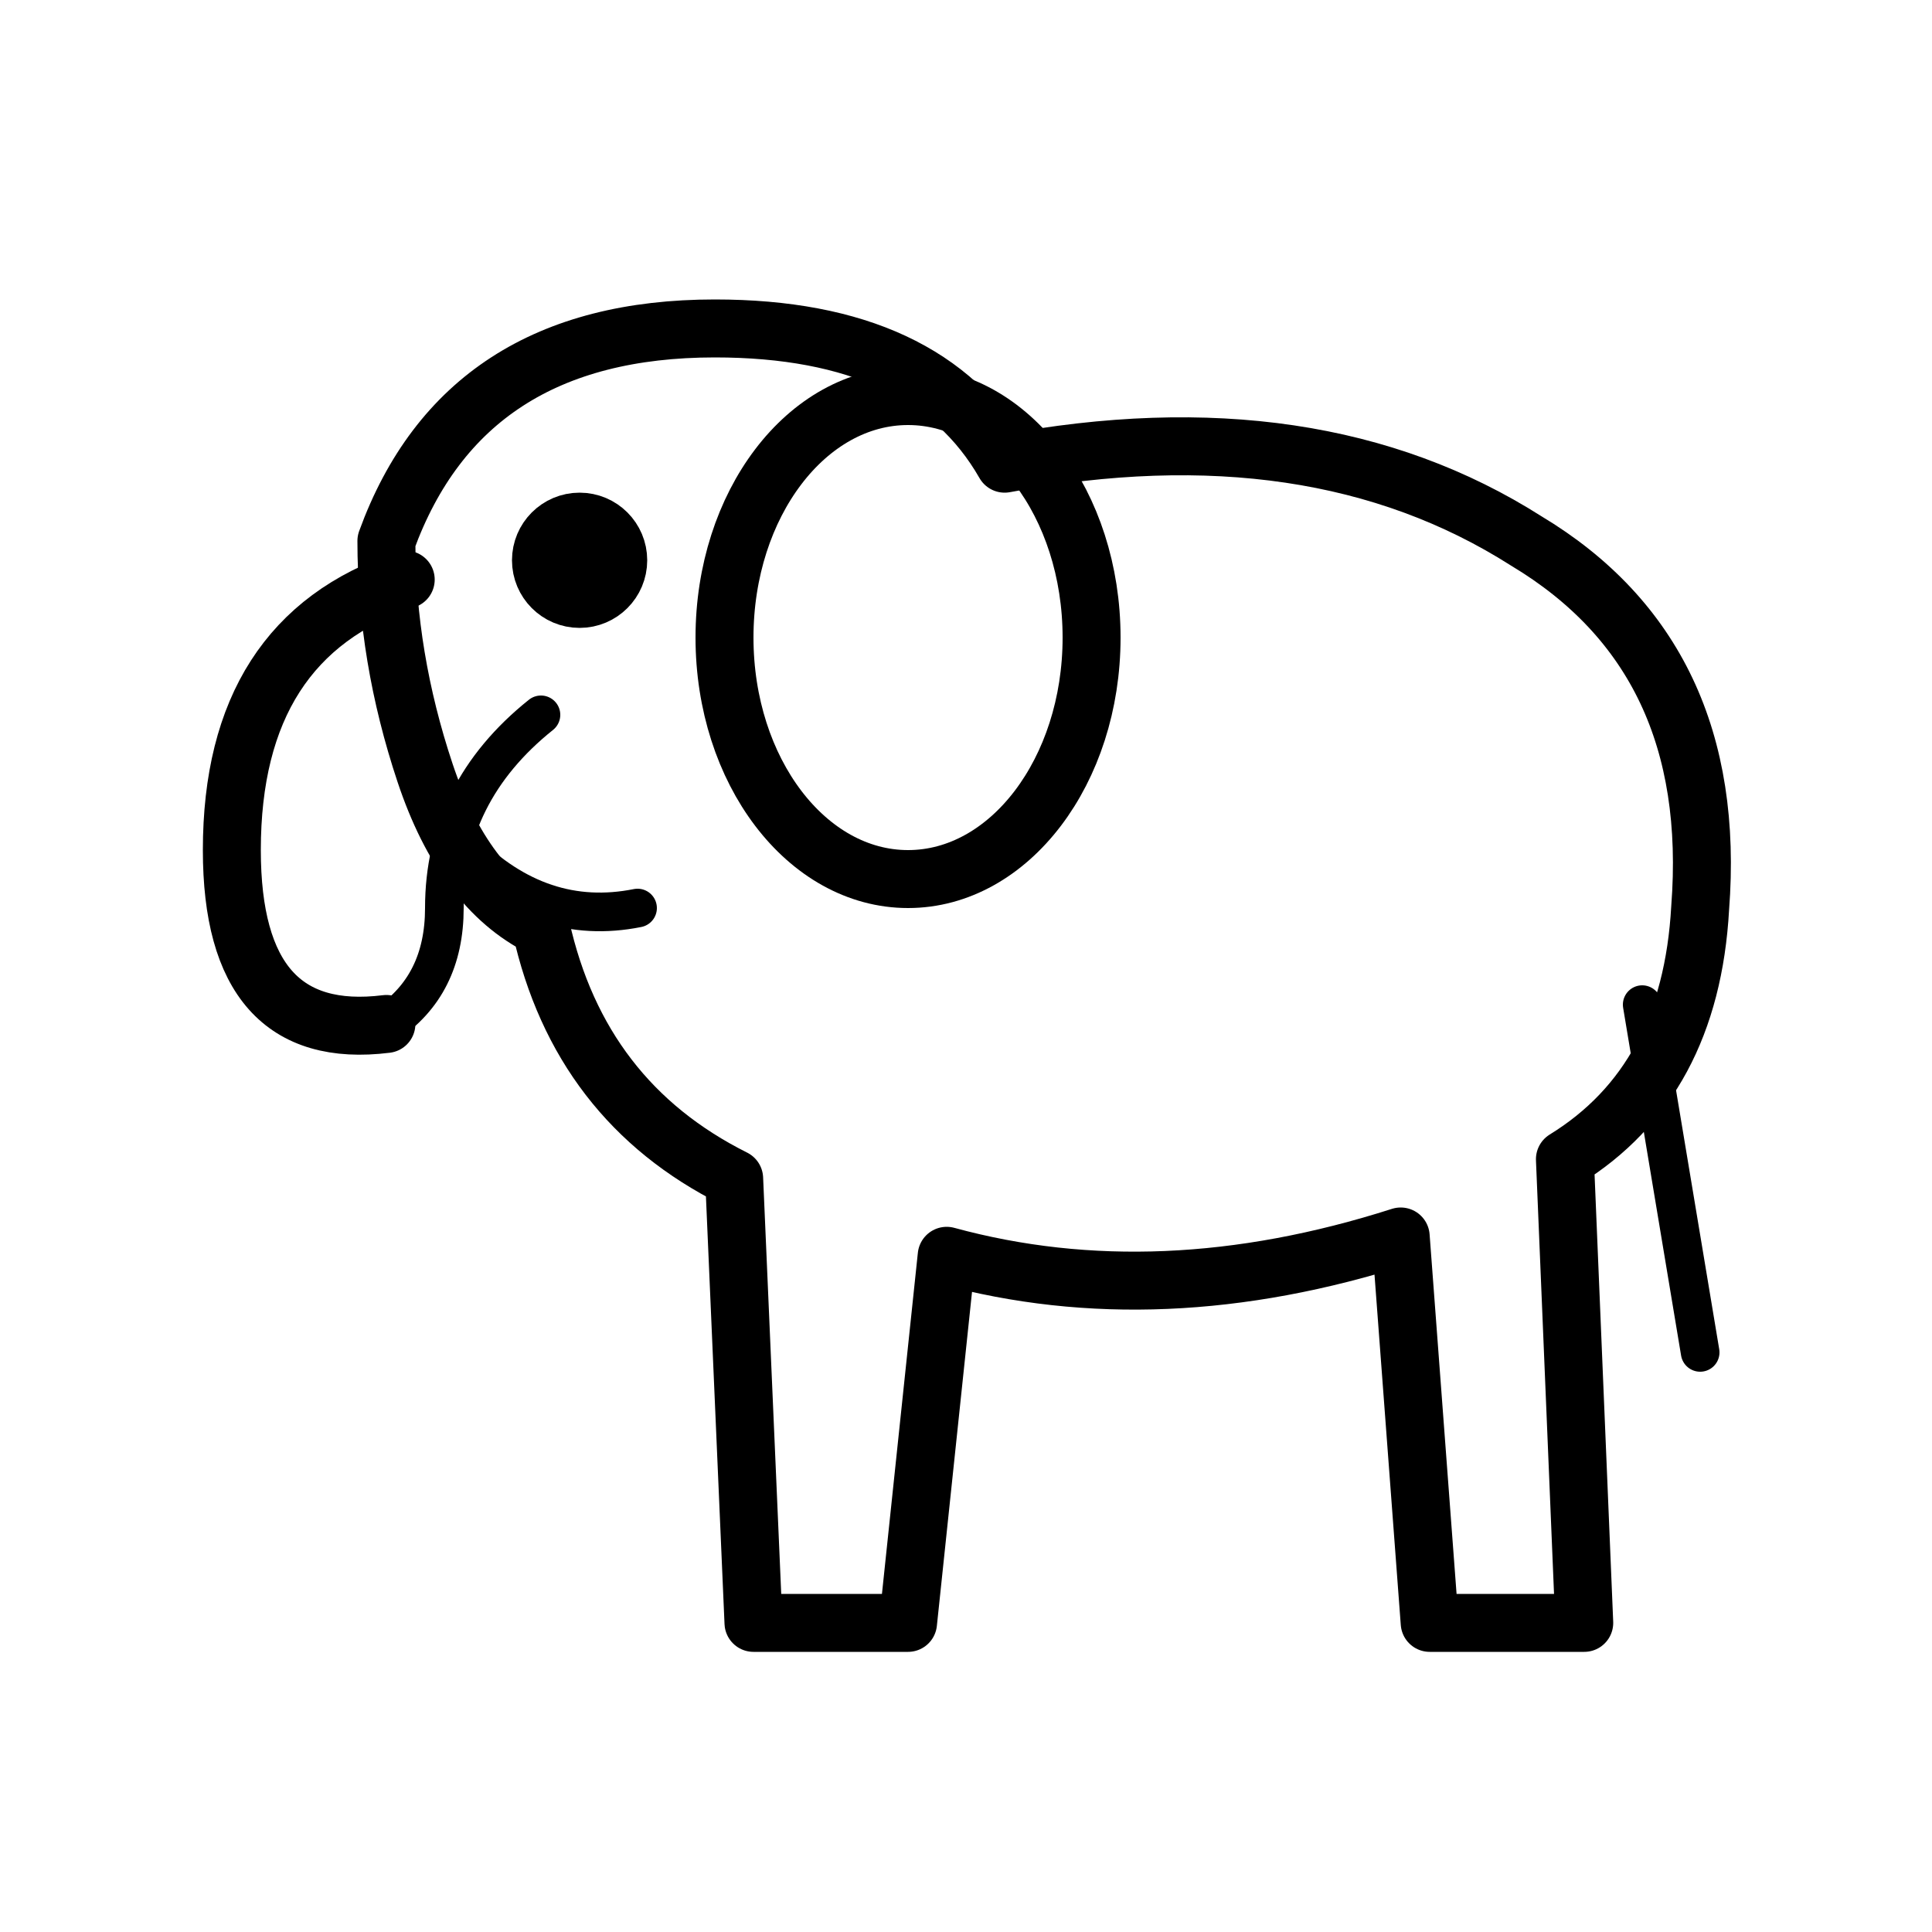
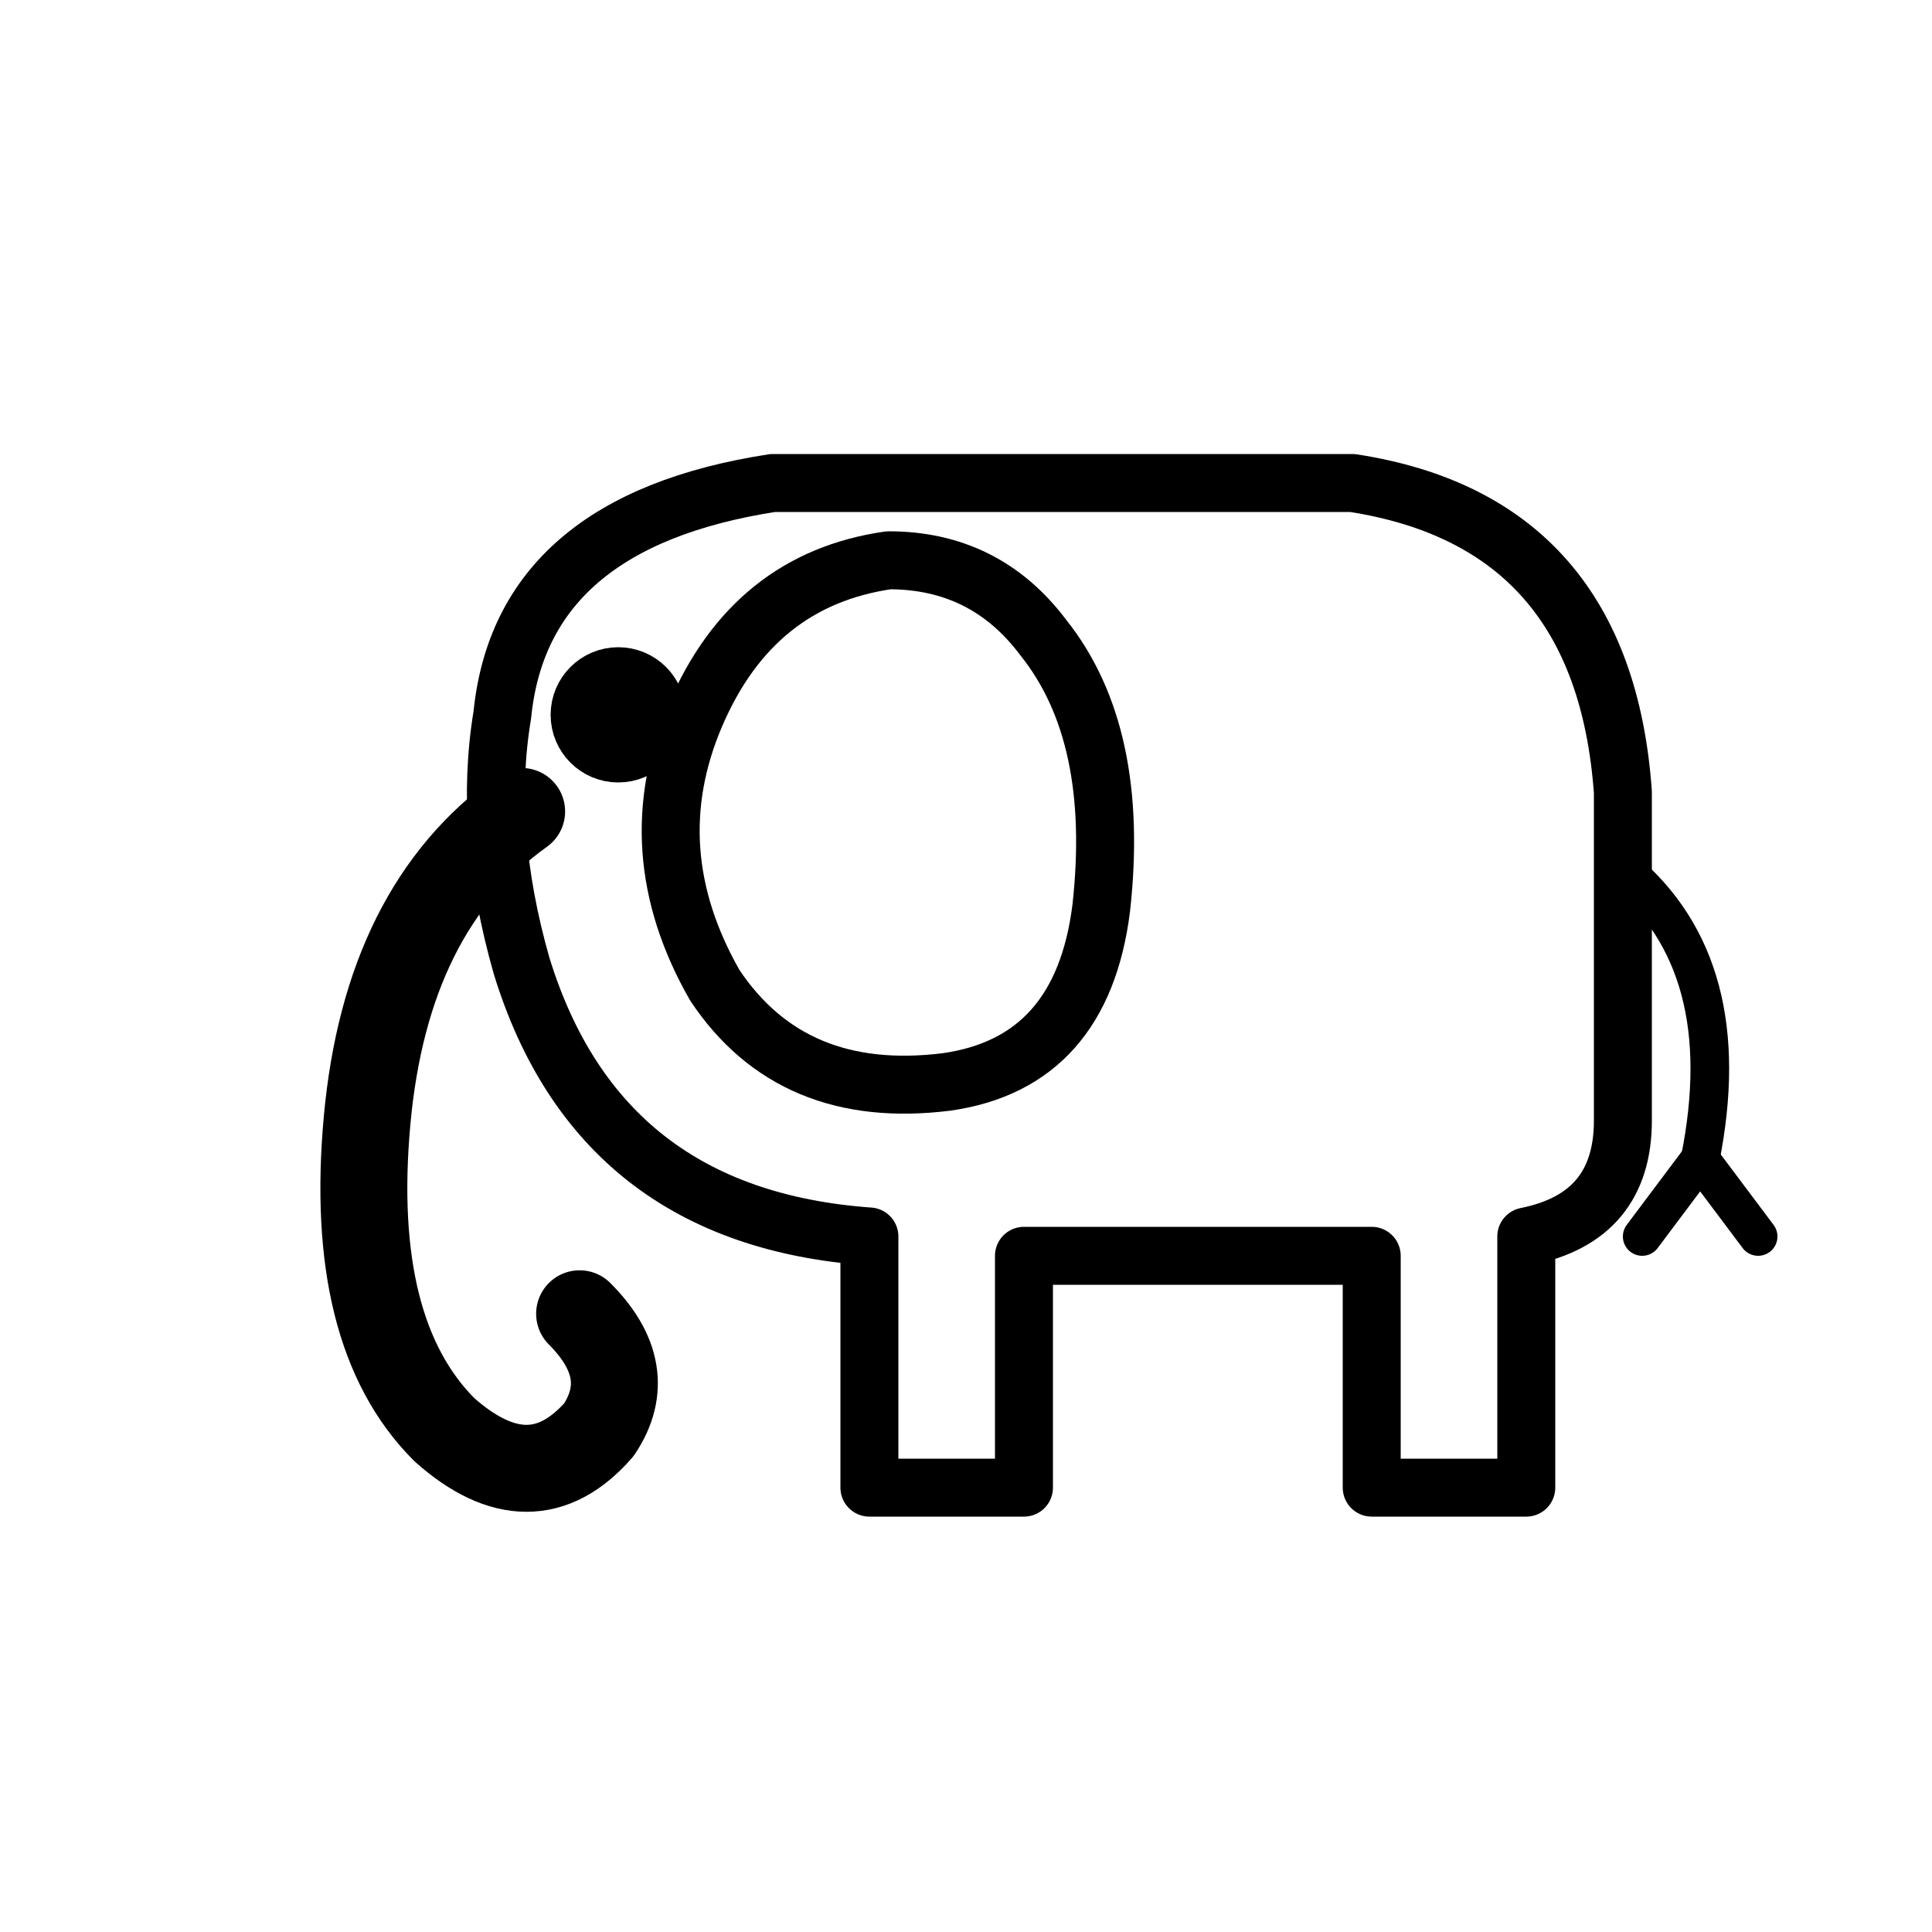
<svg xmlns="http://www.w3.org/2000/svg" viewBox="0 0 200 200">
  <g fill="none" stroke="#000000" stroke-width="6" stroke-linecap="round" stroke-linejoin="round">
-     <path d="M 40,56 Q 48,34 74,34 Q 96,34 104,48 Q 136,42 158,56 Q 178,68 176,94 Q 175,112 162,120 L 164,168 L 148,168 L 145,128 Q 120,136 98,130 L 94,168 L 78,168 L 76,122 Q 60,114 56,96 Q 48,92 44,80 Q 40,68 40,56 Z" />
-     <path d="M 42,60 Q 24,66 24,88 Q 24,108 40,106" />
-     <path d="M 56,74 Q 46,82 46,94 Q 46,102 40,106" stroke-width="4" />
-     <ellipse cx="94" cy="66" rx="19" ry="25" />
-     <circle cx="60" cy="58" r="4" fill="#000000" />
-     <path d="M 48,88 Q 56,96 66,94" stroke-width="4" />
-     <path d="M 170,104 L 176,140" stroke-width="4" />
+     <path d="M 52,74 Q 54,54 80,50 L 140,50 Q 166,54 168,82 L 168,116 Q 168,126 158,128 L 158,154 L 142,154 L 142,130 L 106,130 L 106,154 L 90,154 L 90,128 Q 62,126 54,100 Q 50,86 52,74 Z" />
+     <path d="M 54,84 Q 40,94 38,116 Q 36,138 46,148 Q 55,156 62,148 Q 66,142 60,136" stroke-width="9" />
+     <path d="M 92,58 Q 78,60 72,74 Q 66,88 74,102 Q 82,114 98,112 Q 112,110 114,94 Q 116,76 108,66 Q 102,58 92,58 Z" />
+     <circle cx="64" cy="74" r="4" fill="#000000" />
+     <path d="M 168,90 Q 180,100 176,120" stroke-width="4" />
+     <path d="M 176,120 L 170,128 M 176,120 L 182,128" stroke-width="4" />
  </g>
</svg>
